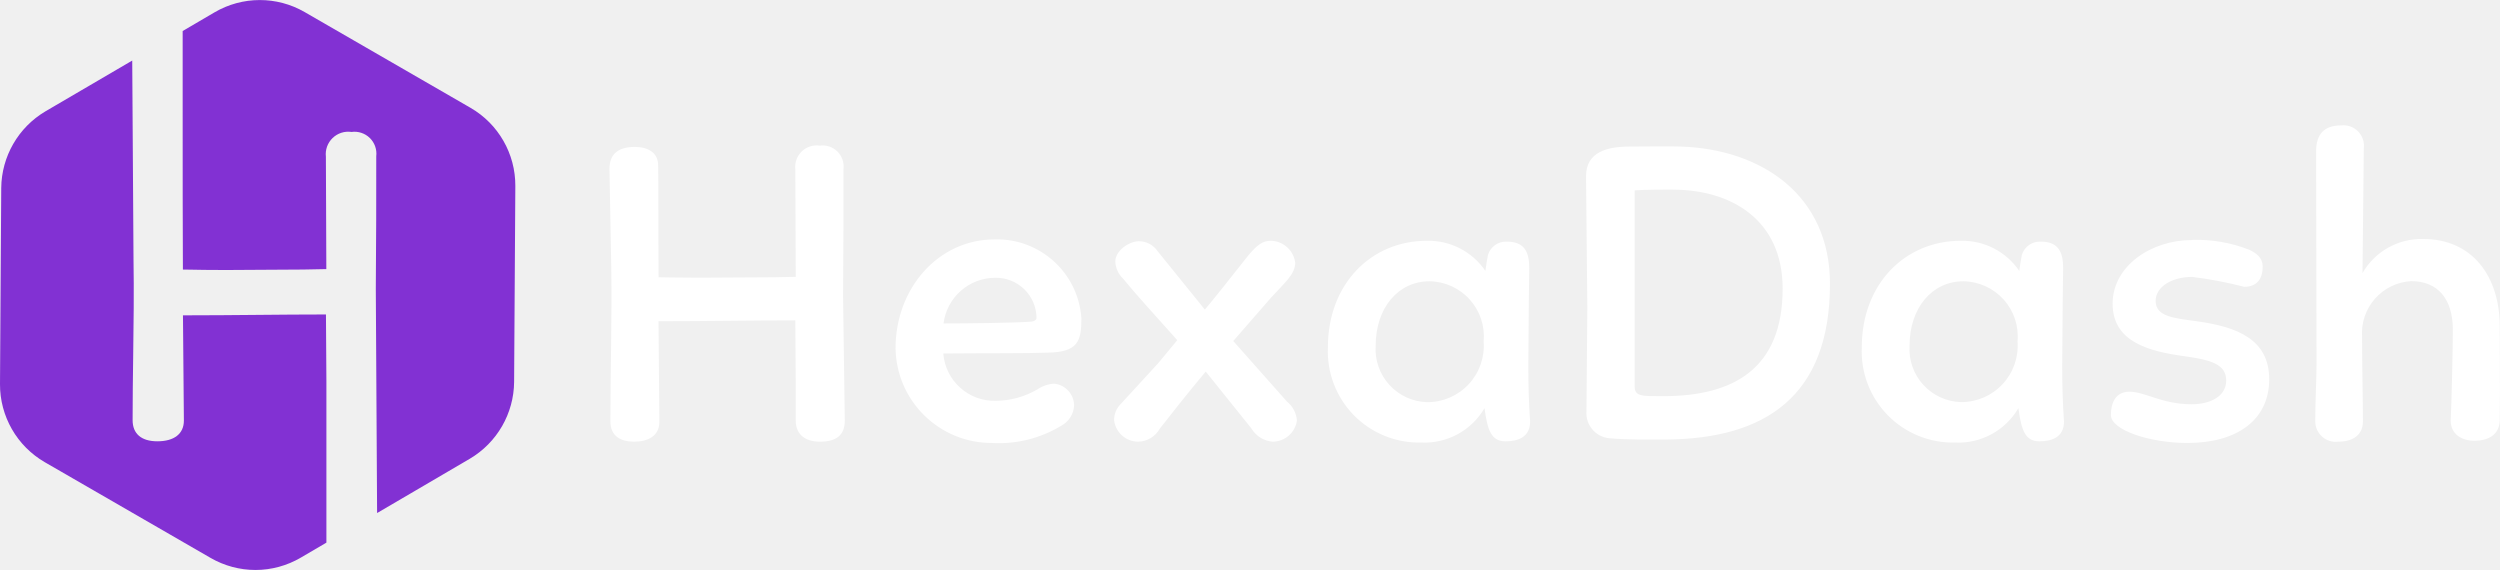
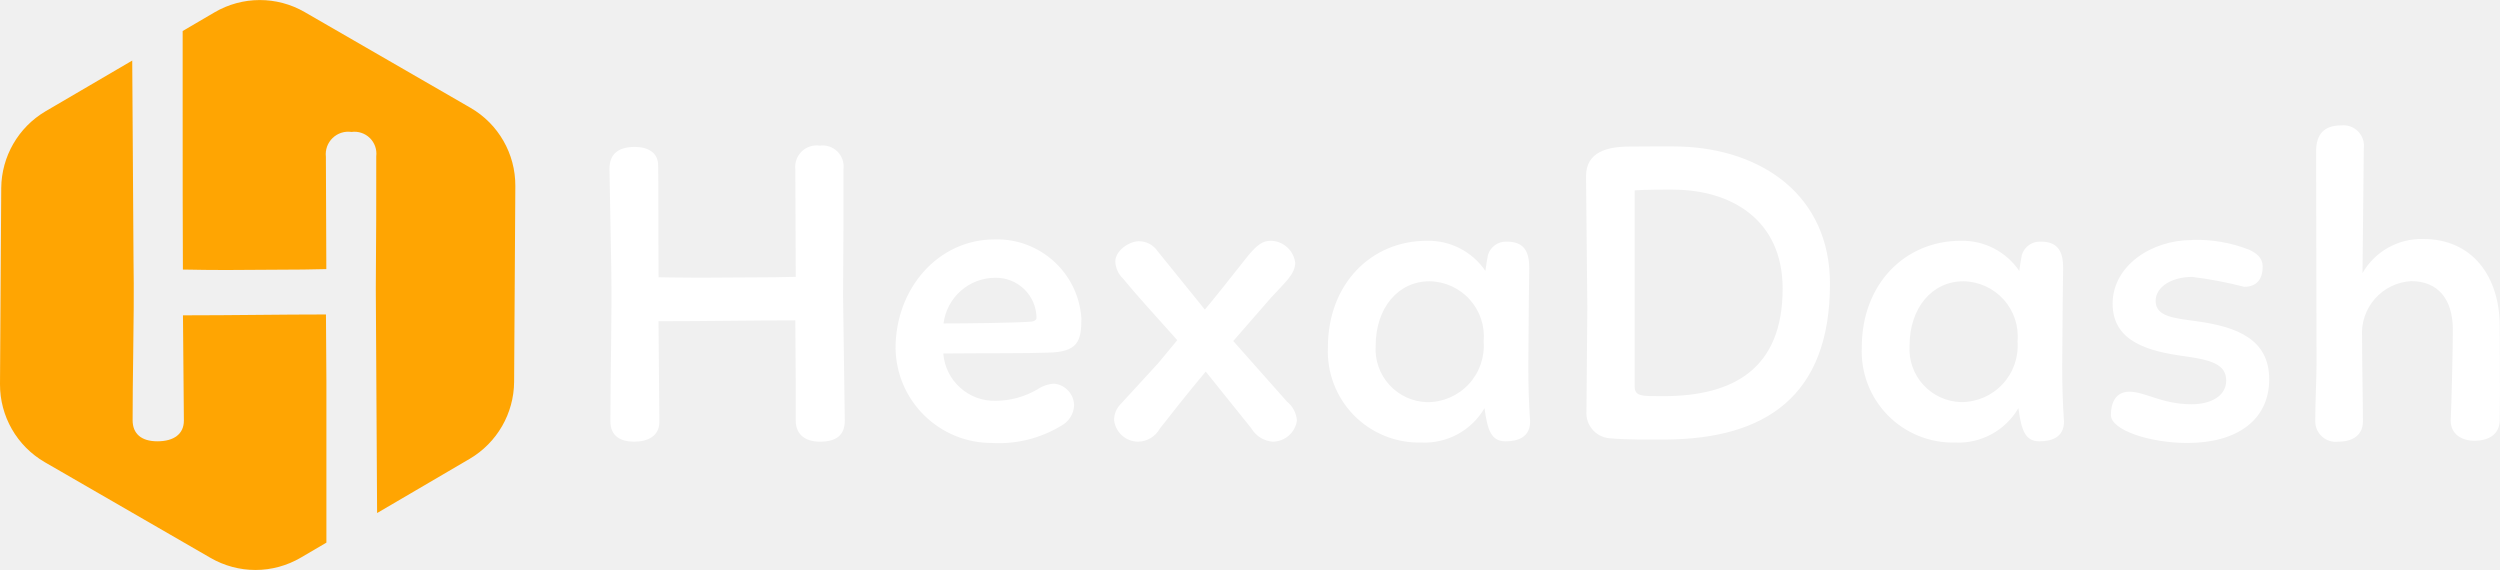
<svg xmlns="http://www.w3.org/2000/svg" width="139.467" height="31.797" viewBox="0 0 139.467 31.797">
  <g id="Logo_white" data-name="Logo white" transform="translate(-38 -30.203)">
-     <path id="Subtraction_14" data-name="Subtraction 14" d="M21.416,36.706a5.007,5.007,0,0,1-2.5-.67L9.663,30.694a5.009,5.009,0,0,1-2.5-4.361L7.232,15.4A5.022,5.022,0,0,1,9.7,11.119L14.54,8.287l.071,11.081c.03,1.792.006,3.622-.018,5.392-.016,1.178-.032,2.4-.032,3.589,0,.76.49,1.179,1.38,1.179.941,0,1.48-.421,1.48-1.154L17.37,22.5h.154c1.323,0,2.658-.012,3.948-.024,1.343-.012,2.612-.024,3.875-.024l.025,3.738v8.991l-1.429.837A5.006,5.006,0,0,1,21.416,36.706ZM28.2,33.524v0l-.072-12.5c.025-3.286.025-4.575.025-7.4a1.222,1.222,0,0,0-1.38-1.354,1.254,1.254,0,0,0-1.43,1.38c0,.691.005,1.633.011,2.631.007,1.17.014,2.5.014,3.64l-1.28.025c-.682,0-1.442.006-2.177.013s-1.477.013-2.137.013c-.976,0-1.567-.011-1.958-.019-.194,0-.334-.006-.45-.006-.013-1.994-.013-5.809-.013-9.174,0-1.491,0-2.925,0-4.134l1.779-1.042a5,5,0,0,1,5.027-.015l9.253,5.342a5.008,5.008,0,0,1,2.5,4.361l-.068,10.93A5.026,5.026,0,0,1,33.374,30.5l-5.168,3.027Z" transform="translate(30.837 25.294)" fill="#8231d3" />
+     <path id="Subtraction_14" data-name="Subtraction 14" d="M21.416,36.706a5.007,5.007,0,0,1-2.5-.67L9.663,30.694a5.009,5.009,0,0,1-2.5-4.361L7.232,15.4A5.022,5.022,0,0,1,9.7,11.119L14.54,8.287l.071,11.081c.03,1.792.006,3.622-.018,5.392-.016,1.178-.032,2.4-.032,3.589,0,.76.49,1.179,1.38,1.179.941,0,1.48-.421,1.48-1.154L17.37,22.5h.154c1.323,0,2.658-.012,3.948-.024,1.343-.012,2.612-.024,3.875-.024l.025,3.738v8.991l-1.429.837A5.006,5.006,0,0,1,21.416,36.706ZM28.2,33.524v0l-.072-12.5c.025-3.286.025-4.575.025-7.4a1.222,1.222,0,0,0-1.38-1.354,1.254,1.254,0,0,0-1.43,1.38c0,.691.005,1.633.011,2.631.007,1.17.014,2.5.014,3.64l-1.28.025c-.682,0-1.442.006-2.177.013s-1.477.013-2.137.013c-.976,0-1.567-.011-1.958-.019-.194,0-.334-.006-.45-.006-.013-1.994-.013-5.809-.013-9.174,0-1.491,0-2.925,0-4.134l1.779-1.042a5,5,0,0,1,5.027-.015l9.253,5.342a5.008,5.008,0,0,1,2.5,4.361l-.068,10.93A5.026,5.026,0,0,1,33.374,30.5l-5.168,3.027Z" transform="translate(30.837 25.294)" fill="#ffa502" />
    <path id="Path_99" data-name="Path 99" d="M14.88-8.016c.024-3.144.024-4.416.024-7.08a1.173,1.173,0,0,0-1.32-1.3,1.2,1.2,0,0,0-1.368,1.32c0,1.44.024,3.984.024,6l-1.224.024c-1.3,0-2.856.024-4.128.024-1.392,0-1.968-.024-2.3-.024-.024-3.816,0-4.752-.024-6.24,0-.72-.576-1.032-1.3-1.032-.912,0-1.416.384-1.416,1.224l.1,5.5C1.992-6.744,1.9-3.864,1.9-1.008,1.9-.192,2.472.12,3.216.12c.768,0,1.416-.312,1.416-1.1L4.584-6.6c2.592,0,5.184-.048,7.632-.048l.024,3.576v2.016c0,.792.552,1.176,1.344,1.176.888,0,1.392-.336,1.392-1.176ZM20.472-4.8c2.856-.024,4.488,0,5.832-.048,1.68-.024,1.872-.648,1.872-1.9a4.716,4.716,0,0,0-4.848-4.416c-3.12,0-5.52,2.712-5.52,6.072A5.363,5.363,0,0,0,23.184.192a6.69,6.69,0,0,0,3.864-.96,1.358,1.358,0,0,0,.72-1.1,1.235,1.235,0,0,0-1.1-1.248,1.815,1.815,0,0,0-.936.312A4.656,4.656,0,0,1,23.4-2.16,2.861,2.861,0,0,1,20.472-4.8Zm2.9-4.224a2.258,2.258,0,0,1,2.3,2.232c0,.12-.12.192-.288.216-1.008.072-3.648.1-4.9.1A2.916,2.916,0,0,1,23.376-9.024Zm7.008,7.032A1.253,1.253,0,0,0,30-1.08,1.355,1.355,0,0,0,31.344.12a1.406,1.406,0,0,0,1.2-.72c.6-.768,1.464-1.872,2.568-3.192.576.72,1.968,2.448,2.544,3.168a1.516,1.516,0,0,0,1.2.744A1.375,1.375,0,0,0,40.2-1.056a1.487,1.487,0,0,0-.552-1.056l-3-3.384L38.76-7.92c.744-.816,1.344-1.3,1.344-1.944a1.4,1.4,0,0,0-1.368-1.224c-.432,0-.744.216-1.248.816-1.08,1.368-1.92,2.424-2.424,3.024-.5-.624-1.152-1.416-2.64-3.264a1.268,1.268,0,0,0-1.056-.552c-.576.024-1.3.552-1.3,1.128a1.382,1.382,0,0,0,.432.96c.744.912,1.848,2.112,2.616,2.976l.408.456L32.472-4.272ZM53.136-7.728l.024-1.848c0-.912-.288-1.464-1.248-1.464a1.047,1.047,0,0,0-1.056.744c-.048.216-.1.6-.144.888a3.839,3.839,0,0,0-3.264-1.68c-3.12,0-5.52,2.424-5.52,5.928A5.085,5.085,0,0,0,47.136.168a3.869,3.869,0,0,0,3.528-1.92C50.832-.5,51.048.1,51.84.1c.7,0,1.368-.24,1.368-1.1-.072-1.032-.1-2.04-.1-3.072Zm-8.544,2.5c0-2.136,1.272-3.6,3-3.6a3.074,3.074,0,0,1,3.024,3.36,3.145,3.145,0,0,1-3.144,3.384A2.956,2.956,0,0,1,44.592-5.232Zm11.736-9.456.072,7.32-.048,5.784A1.406,1.406,0,0,0,57.624-.072C58.68.024,59.856,0,60.816,0c5.472-.048,9.12-2.376,9.12-8.688,0-4.944-3.816-7.512-8.328-7.656-.336-.024-2.424,0-2.832,0C57.528-16.344,56.328-16.056,56.328-14.688Zm4.848.744c3.216,0,6.12,1.656,6.12,5.52,0,4.488-2.76,6-6.648,6-1.224,0-1.608.024-1.608-.552V-13.9C59.592-13.944,60.84-13.944,61.176-13.944ZM82.92-7.728l.024-1.848c0-.912-.288-1.464-1.248-1.464a1.047,1.047,0,0,0-1.056.744c-.048.216-.1.6-.144.888a3.839,3.839,0,0,0-3.264-1.68c-3.12,0-5.52,2.424-5.52,5.928A5.085,5.085,0,0,0,76.92.168a3.869,3.869,0,0,0,3.528-1.92C80.616-.5,80.832.1,81.624.1c.7,0,1.368-.24,1.368-1.1-.072-1.032-.1-2.04-.1-3.072Zm-8.544,2.5c0-2.136,1.272-3.6,3-3.6A3.074,3.074,0,0,1,80.4-5.472a3.145,3.145,0,0,1-3.144,3.384A2.956,2.956,0,0,1,74.376-5.232Zm15.744-5.9c-2.256,0-4.416,1.44-4.416,3.552,0,2.16,2.088,2.664,4.008,2.928C91.2-4.44,92.04-4.2,92.04-3.288c0,.864-.864,1.32-1.92,1.32-1.68,0-2.592-.7-3.48-.7-.768,0-1.032.624-1.032,1.3,0,.84,2.16,1.56,4.272,1.56,2.784,0,4.56-1.3,4.56-3.552,0-2.208-1.752-2.928-4.056-3.24-1.2-.168-2.28-.24-2.28-1.128,0-.816.936-1.344,2.04-1.344a22.584,22.584,0,0,1,2.9.552c.72,0,1.032-.456,1.032-1.128,0-.48-.336-.744-.744-.936A7.994,7.994,0,0,0,90.12-11.136Zm6.936-4.944L97.08-4.2c0,.768-.072,2.136-.072,3.192A1.145,1.145,0,0,0,98.3.12c.816,0,1.368-.384,1.368-1.128,0-1.1-.048-3.264-.048-4.728a2.907,2.907,0,0,1,2.736-3.1c1.464,0,2.328.96,2.328,2.712,0,1.08-.072,4.152-.12,5.064,0,.768.624,1.128,1.32,1.128.816,0,1.392-.36,1.416-1.128.024-1.944,0-3.624,0-5.256,0-2.736-1.488-4.872-4.272-4.872a3.8,3.8,0,0,0-3.384,1.9c.048-5.088.072-6.192.072-6.936a1.148,1.148,0,0,0-1.272-1.3C97.512-17.52,97.056-17.04,97.056-16.08Z" transform="translate(70.152 54.723)" fill="#fff" />
  </g>
</svg>
